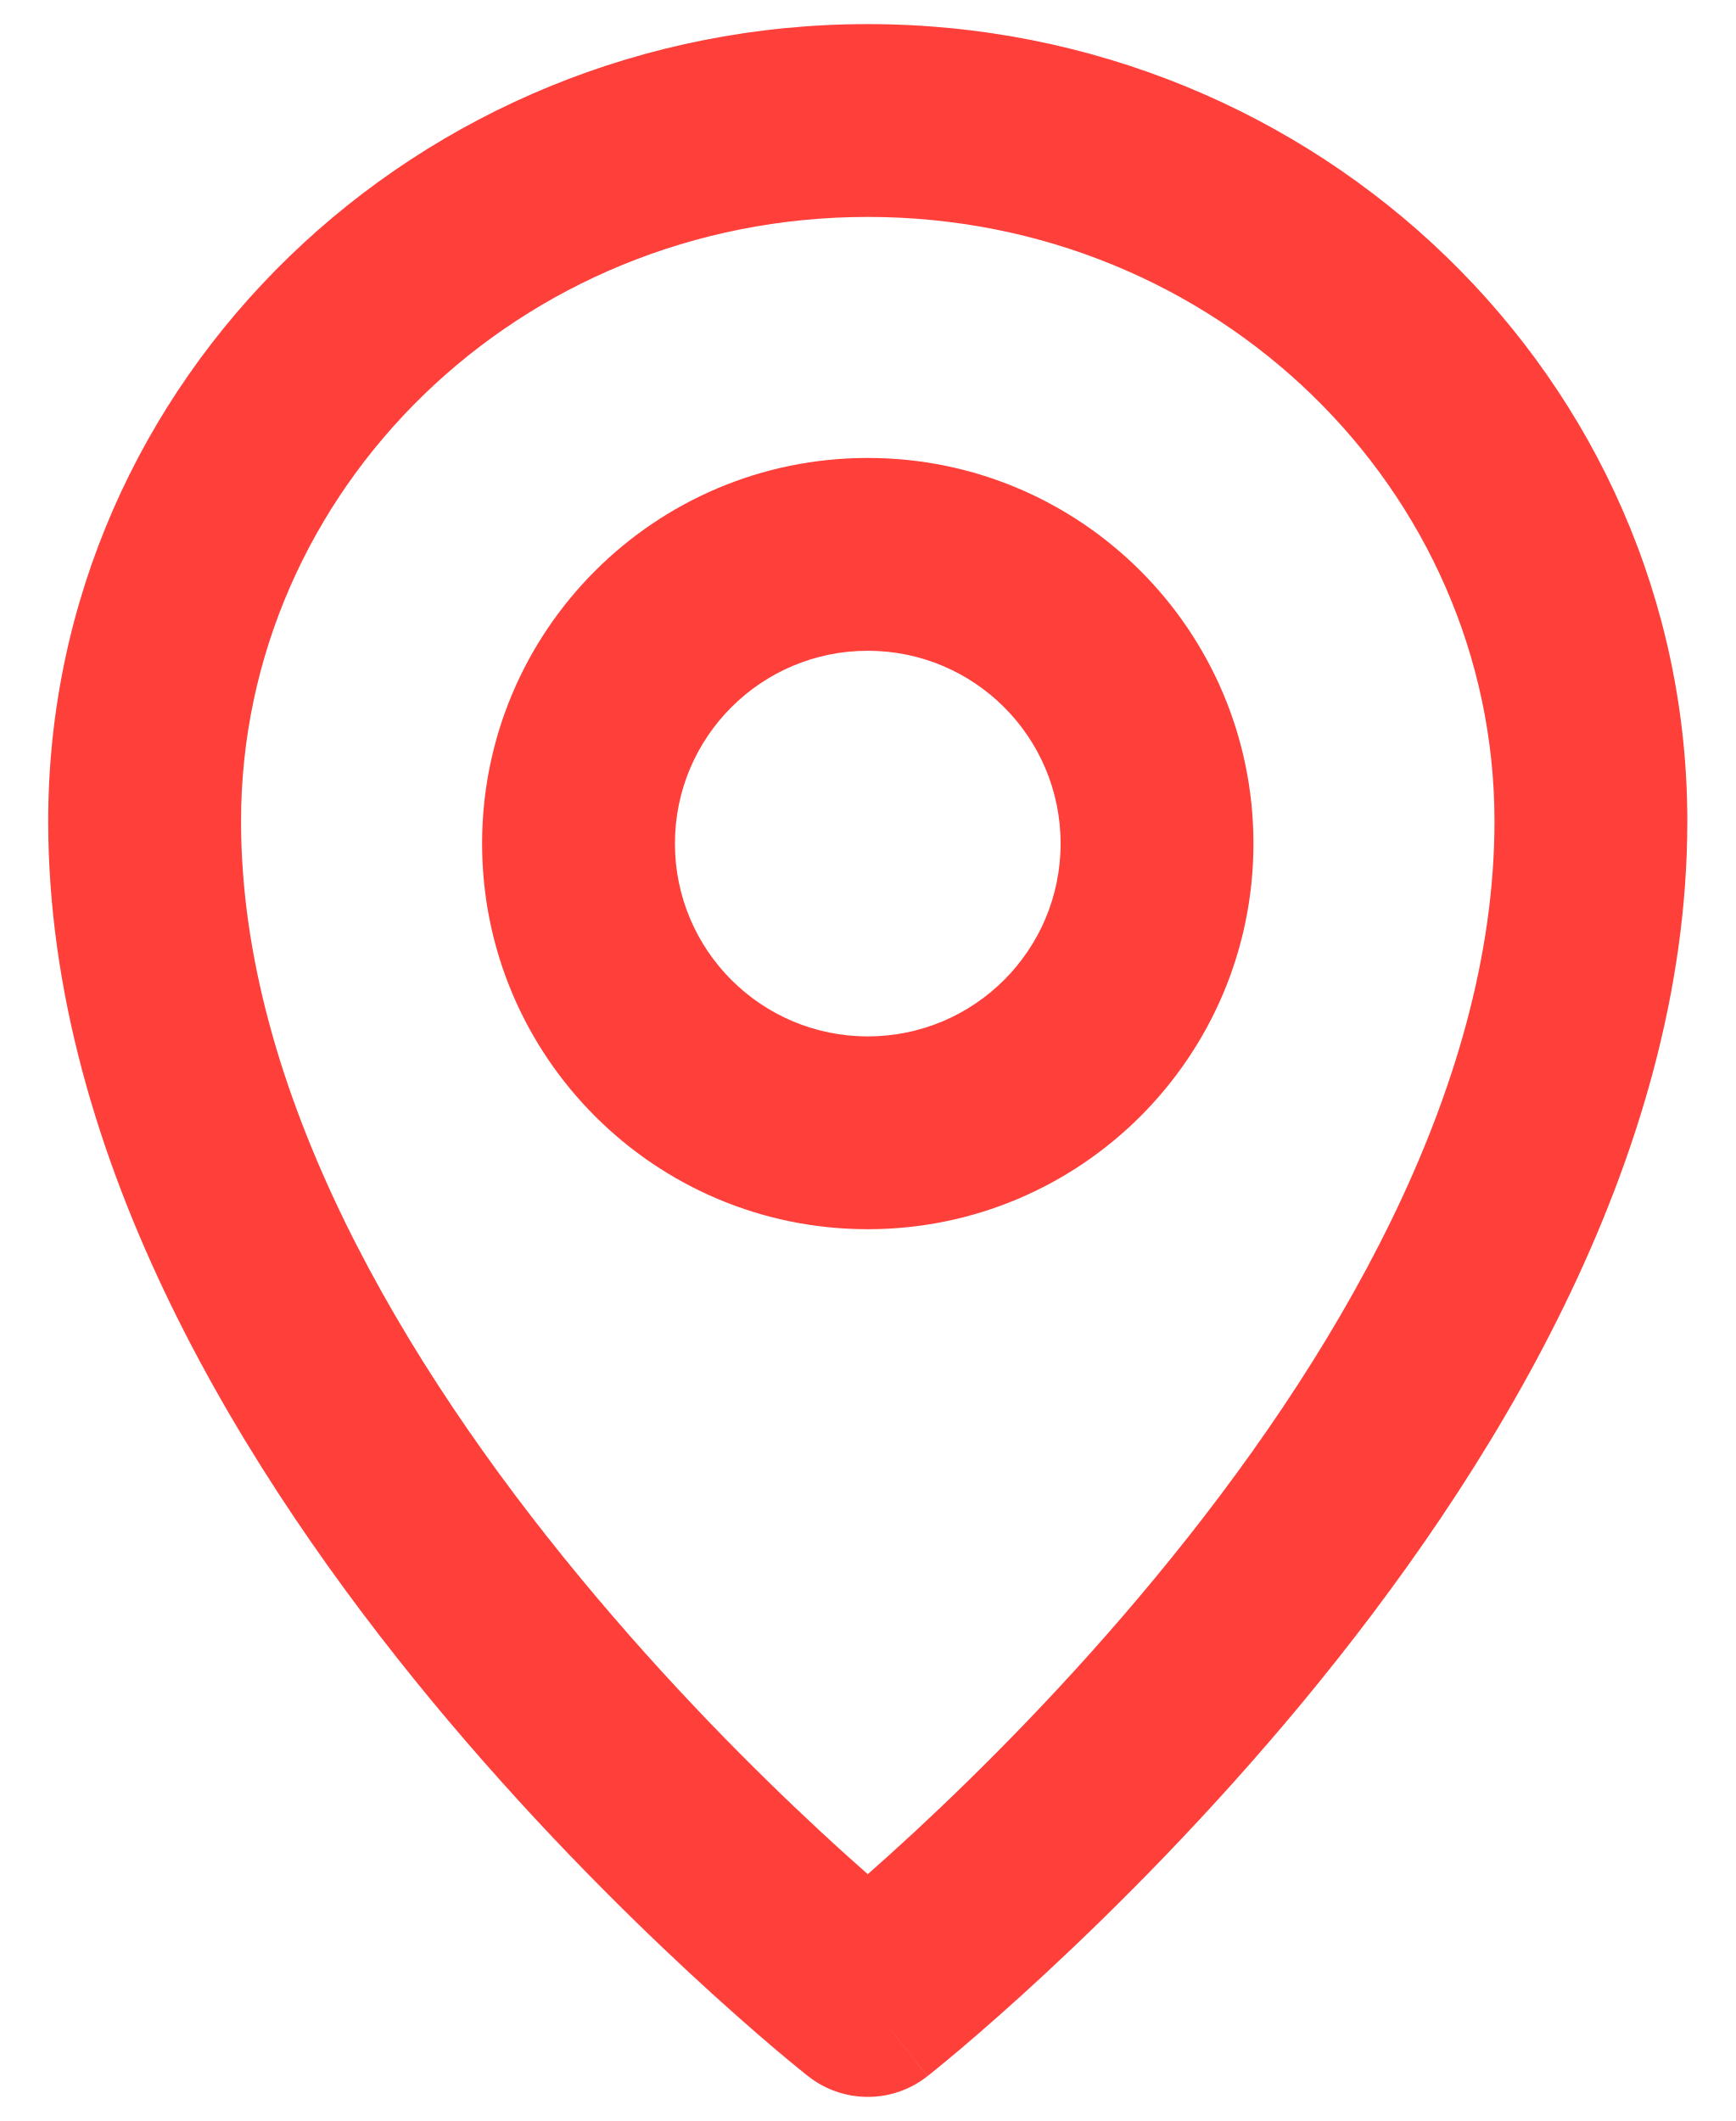
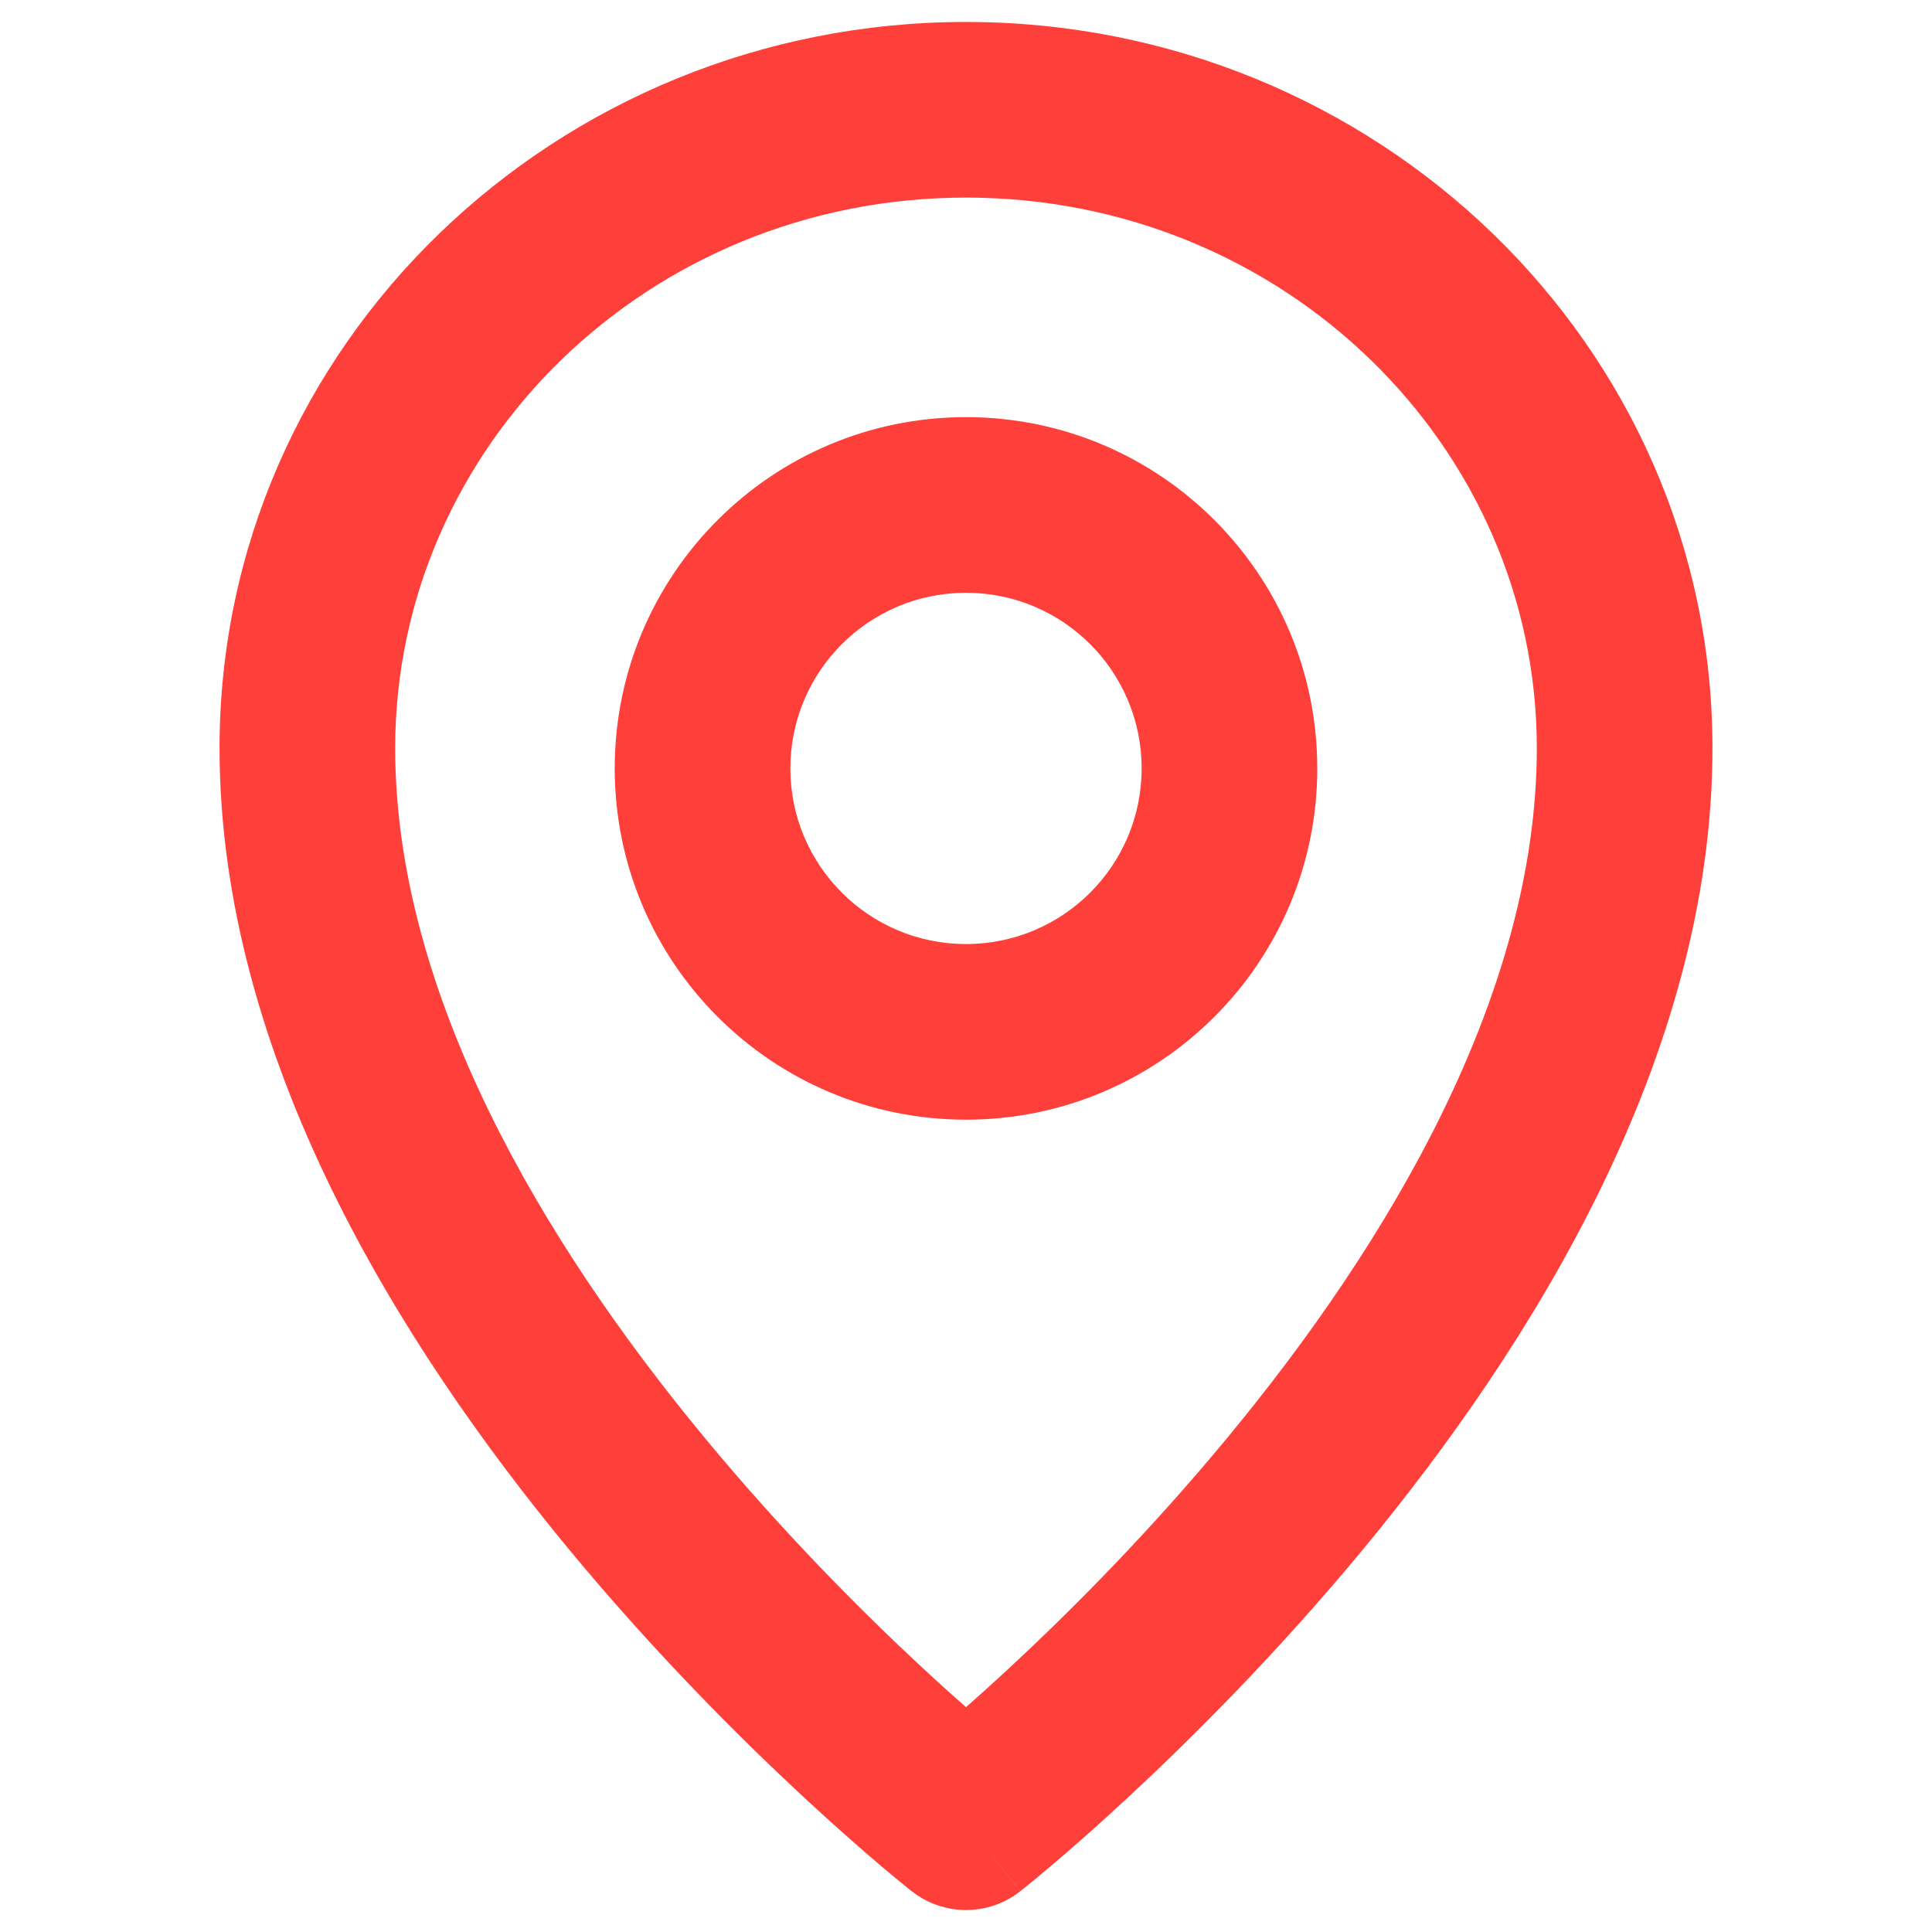
- <svg xmlns="http://www.w3.org/2000/svg" width="18" height="22" viewBox="0 0 18 22" fill="none">
+ <svg xmlns="http://www.w3.org/2000/svg" width="24" height="24" viewBox="0 0 18 22" fill="none">
  <path fill-rule="evenodd" clip-rule="evenodd" d="M9 6.75C7.895 6.75 7 7.645 7 8.75C7 9.855 7.895 10.75 9 10.75C10.105 10.75 11 9.855 11 8.75C11 7.645 10.105 6.75 9 6.75ZM5 8.75C5 6.541 6.791 4.75 9 4.75C11.209 4.75 13 6.541 13 8.75C13 10.959 11.209 12.75 9 12.75C6.791 12.75 5 10.959 5 8.75Z" fill="#FF3F3A" />
  <path fill-rule="evenodd" clip-rule="evenodd" d="M9 2.25C5.38 2.25 2.5 5.086 2.5 8.519C2.5 11.318 4.182 14.145 6.021 16.368C6.923 17.46 7.828 18.364 8.508 18.995C8.69 19.164 8.856 19.313 9 19.44C9.144 19.313 9.31 19.164 9.492 18.995C10.172 18.364 11.077 17.46 11.979 16.368C13.818 14.145 15.5 11.318 15.5 8.519C15.5 5.086 12.62 2.25 9 2.25ZM9 20.75C8.381 21.535 8.381 21.535 8.381 21.535L8.378 21.533L8.373 21.529L8.353 21.513C8.337 21.5 8.313 21.481 8.284 21.457C8.224 21.408 8.139 21.338 8.031 21.247C7.816 21.064 7.512 20.799 7.148 20.461C6.422 19.787 5.452 18.819 4.479 17.643C2.568 15.331 0.5 12.043 0.5 8.519C0.5 3.923 4.335 0.25 9 0.25C13.665 0.25 17.5 3.923 17.5 8.519C17.5 12.043 15.432 15.331 13.521 17.643C12.548 18.819 11.578 19.787 10.852 20.461C10.489 20.799 10.184 21.064 9.969 21.247C9.861 21.338 9.776 21.408 9.716 21.457C9.687 21.481 9.663 21.5 9.647 21.513L9.627 21.529L9.622 21.533L9.62 21.535C9.62 21.535 9.619 21.535 9 20.75ZM9 20.75L9.619 21.535C9.256 21.822 8.744 21.821 8.381 21.535L9 20.75Z" fill="#FF3F3A" />
</svg>
